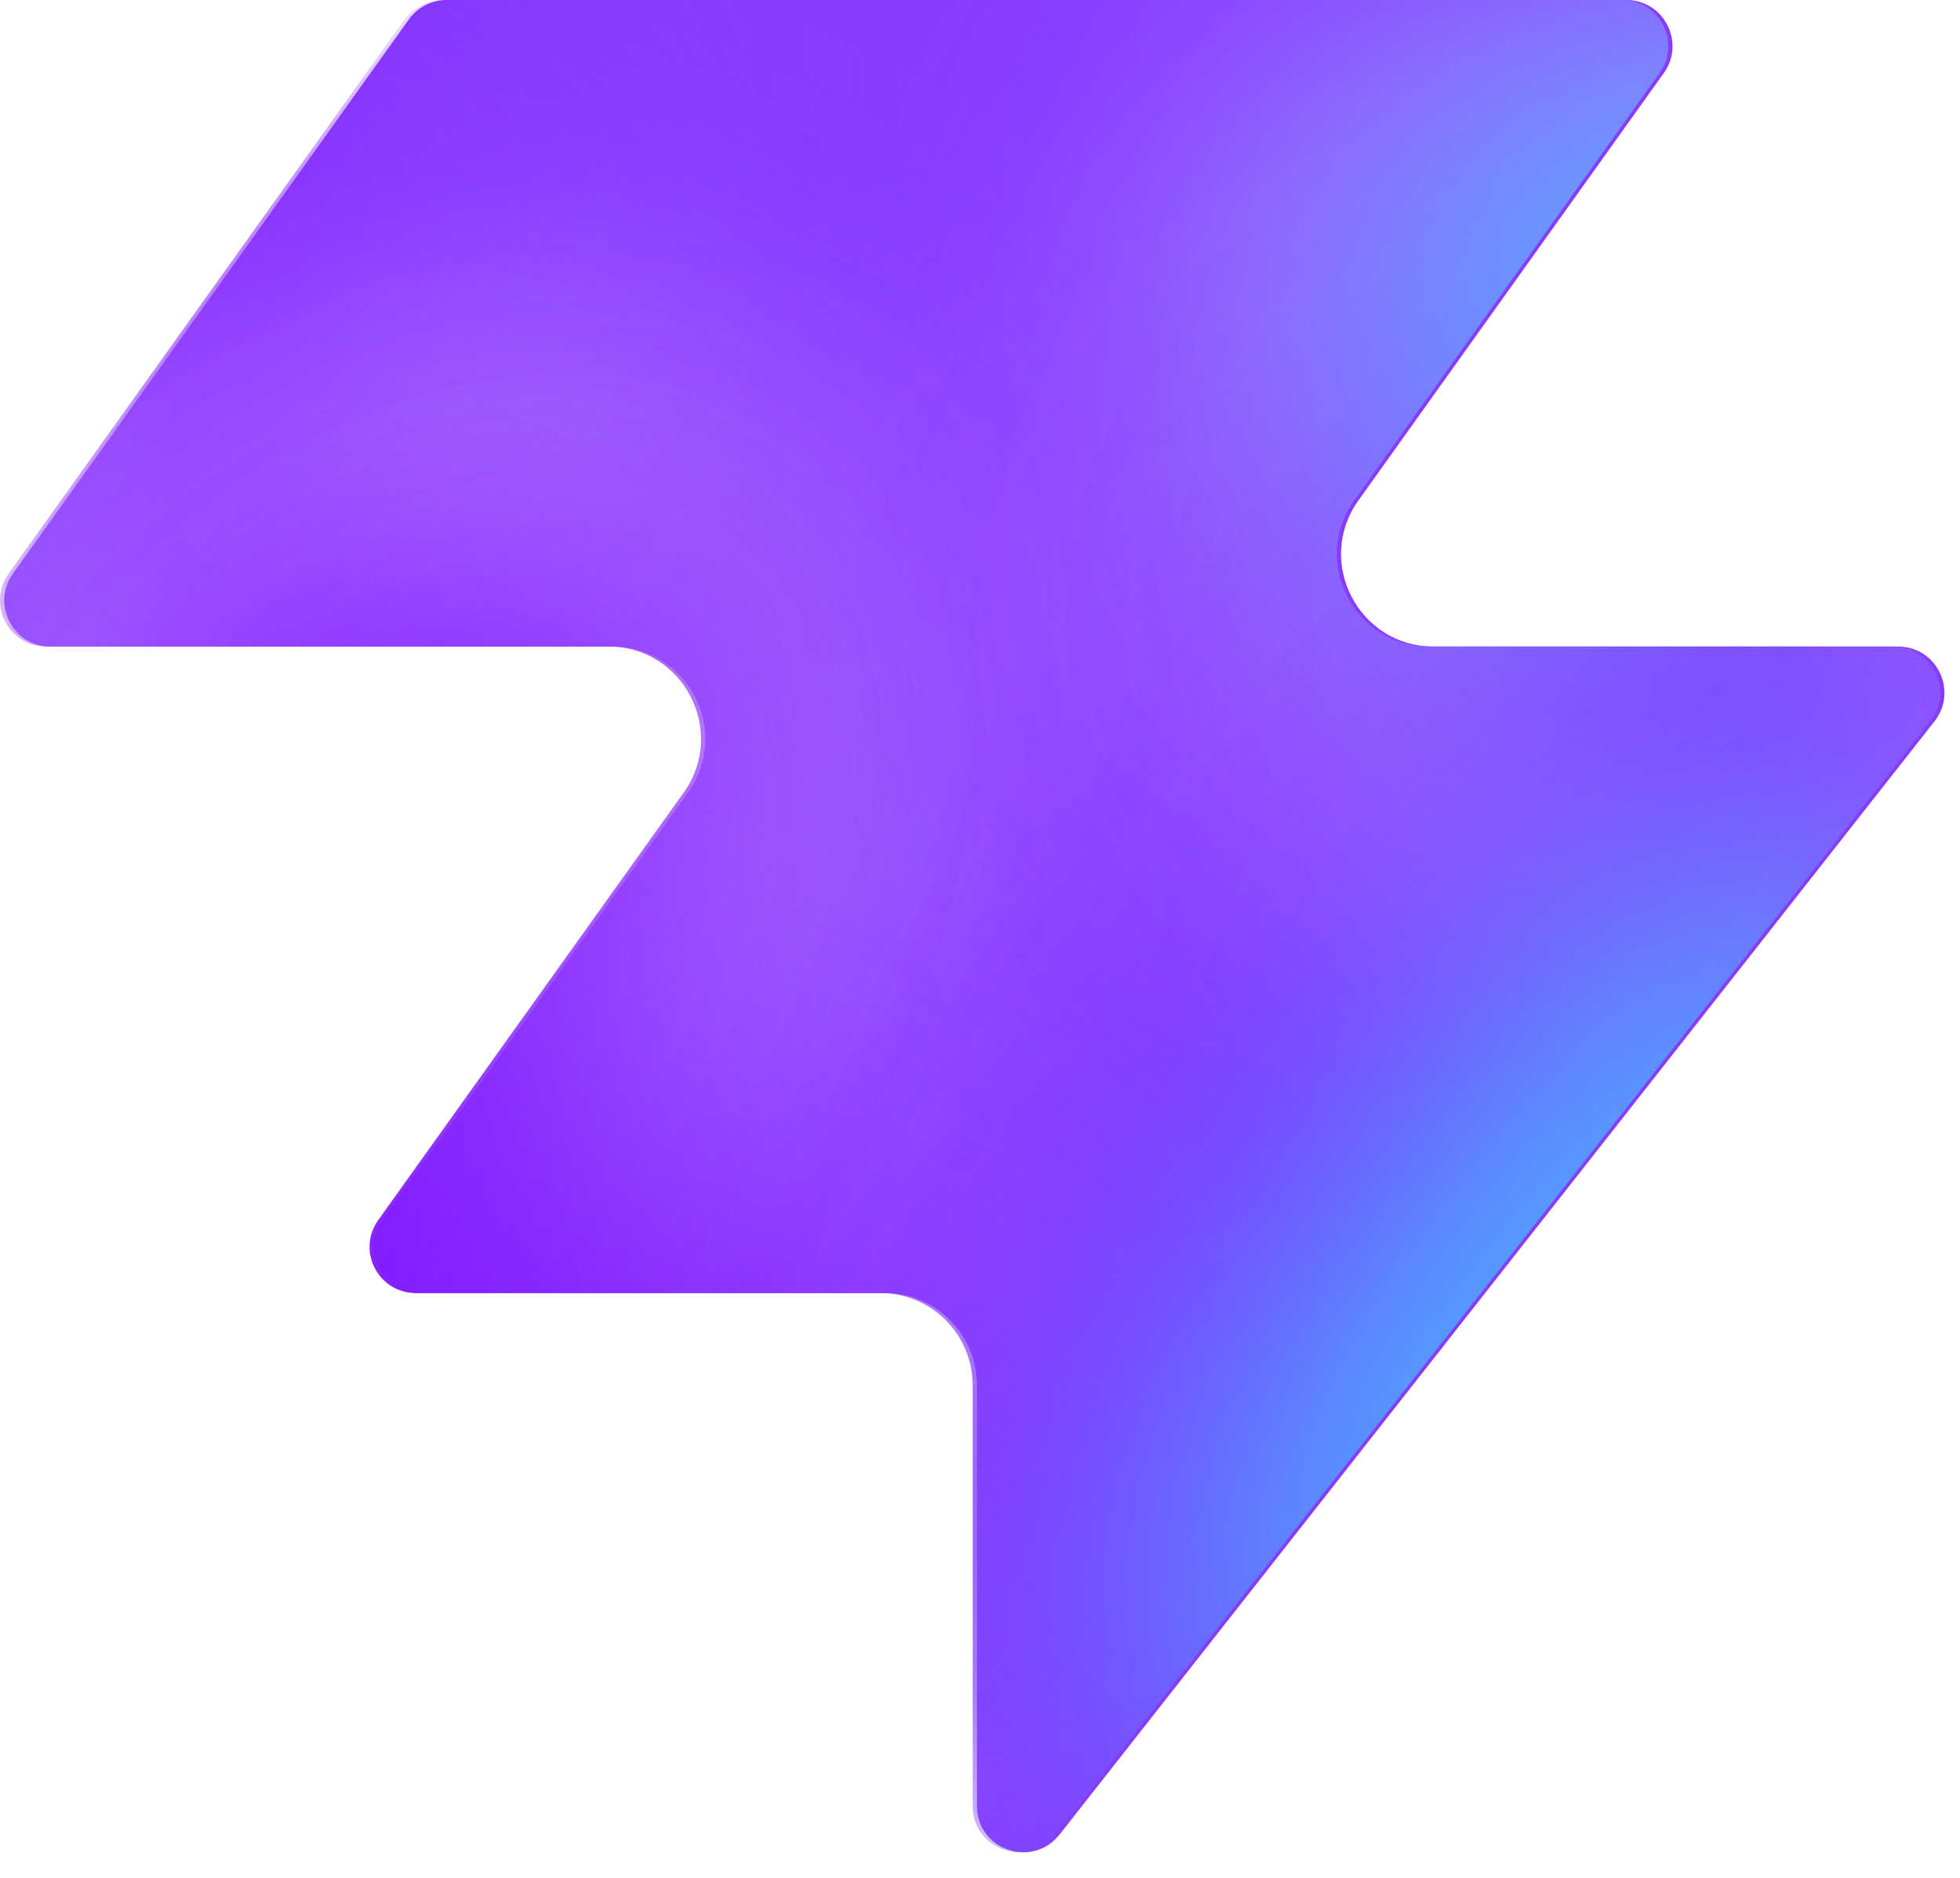
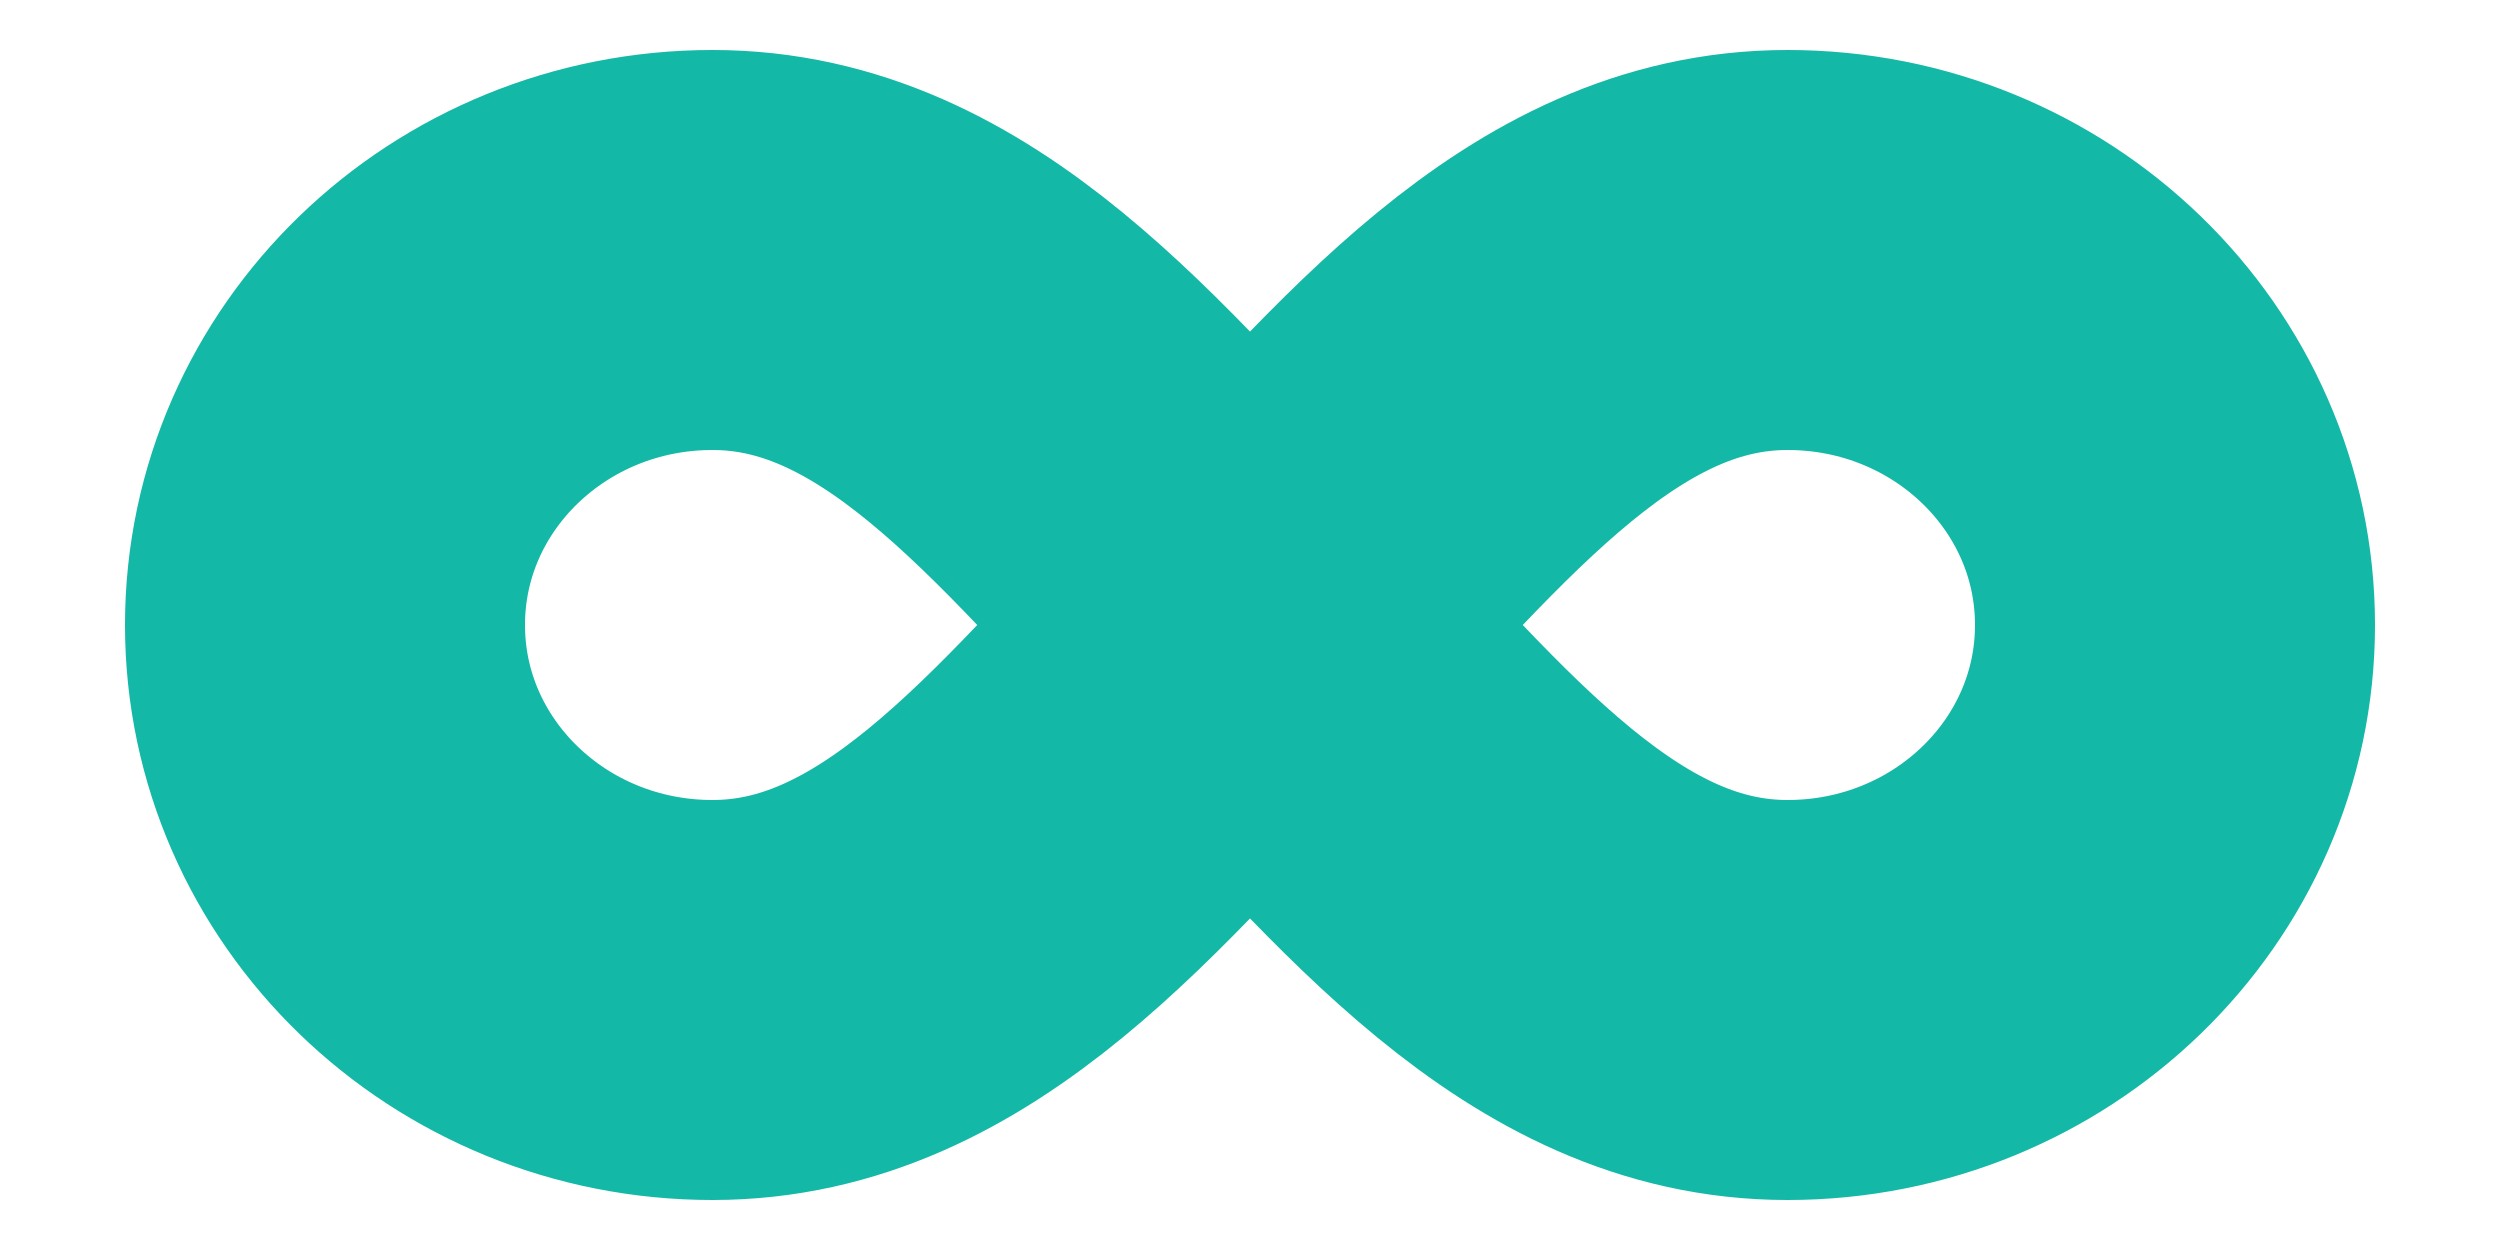
- <svg xmlns="http://www.w3.org/2000/svg" width="48" height="46" fill="none" viewBox="0 0 48 46">
-   <path fill="#863bff" d="M25.946 44.938c-.664.845-2.021.375-2.021-.698V33.937a2.26 2.26 0 0 0-2.262-2.262H10.287c-.92 0-1.456-1.04-.92-1.788l7.48-10.471c1.07-1.497 0-3.578-1.842-3.578H1.237c-.92 0-1.456-1.04-.92-1.788L10.013.474c.214-.297.556-.474.92-.474h28.894c.92 0 1.456 1.04.92 1.788l-7.48 10.471c-1.07 1.498 0 3.579 1.842 3.579h11.377c.943 0 1.473 1.088.89 1.83L25.947 44.94z" style="fill:#863bff;fill:color(display-p3 .525 .23 1);fill-opacity:1" />
-   <mask id="a" width="48" height="46" x="0" y="0" maskUnits="userSpaceOnUse" style="mask-type:alpha">
-     <path fill="#000" d="M25.842 44.938c-.664.844-2.021.375-2.021-.698V33.937a2.26 2.26 0 0 0-2.262-2.262H10.183c-.92 0-1.456-1.04-.92-1.788l7.48-10.471c1.07-1.498 0-3.579-1.842-3.579H1.133c-.92 0-1.456-1.04-.92-1.787L9.91.473c.214-.297.556-.474.92-.474h28.894c.92 0 1.456 1.04.92 1.788l-7.48 10.471c-1.07 1.498 0 3.578 1.842 3.578h11.377c.943 0 1.473 1.088.89 1.832L25.843 44.94z" style="fill:#000;fill-opacity:1" />
-   </mask>
-   <g mask="url(#a)">
-     <g filter="url(#b)">
-       <ellipse cx="5.508" cy="14.704" fill="#ede6ff" rx="5.508" ry="14.704" style="fill:#ede6ff;fill:color(display-p3 .927 .903 1);fill-opacity:1" transform="matrix(.00324 1 1 -.00324 -4.47 31.516)" />
-     </g>
-     <g filter="url(#c)">
-       <ellipse cx="10.399" cy="29.851" fill="#ede6ff" rx="10.399" ry="29.851" style="fill:#ede6ff;fill:color(display-p3 .927 .903 1);fill-opacity:1" transform="matrix(.00324 1 1 -.00324 -39.328 7.883)" />
-     </g>
-     <g filter="url(#d)">
-       <ellipse cx="5.508" cy="30.487" fill="#7e14ff" rx="5.508" ry="30.487" style="fill:#7e14ff;fill:color(display-p3 .492 .077 1);fill-opacity:1" transform="rotate(89.814 -25.913 -14.639)scale(1 -1)" />
-     </g>
-     <g filter="url(#e)">
-       <ellipse cx="5.508" cy="30.599" fill="#7e14ff" rx="5.508" ry="30.599" style="fill:#7e14ff;fill:color(display-p3 .492 .077 1);fill-opacity:1" transform="rotate(89.814 -32.644 -3.334)scale(1 -1)" />
-     </g>
-     <g filter="url(#f)">
-       <ellipse cx="5.508" cy="30.599" fill="#7e14ff" rx="5.508" ry="30.599" style="fill:#7e14ff;fill:color(display-p3 .492 .077 1);fill-opacity:1" transform="matrix(.00324 1 1 -.00324 -34.34 30.47)" />
-     </g>
-     <g filter="url(#g)">
-       <ellipse cx="14.072" cy="22.078" fill="#ede6ff" rx="14.072" ry="22.078" style="fill:#ede6ff;fill:color(display-p3 .927 .903 1);fill-opacity:1" transform="rotate(93.35 24.506 48.493)scale(-1 1)" />
-     </g>
-     <g filter="url(#h)">
-       <ellipse cx="3.47" cy="21.501" fill="#7e14ff" rx="3.47" ry="21.501" style="fill:#7e14ff;fill:color(display-p3 .492 .077 1);fill-opacity:1" transform="rotate(89.009 28.708 47.59)scale(-1 1)" />
-     </g>
-     <g filter="url(#i)">
-       <ellipse cx="3.47" cy="21.501" fill="#7e14ff" rx="3.47" ry="21.501" style="fill:#7e14ff;fill:color(display-p3 .492 .077 1);fill-opacity:1" transform="rotate(89.009 28.708 47.59)scale(-1 1)" />
-     </g>
-     <g filter="url(#j)">
-       <ellipse cx=".387" cy="8.972" fill="#7e14ff" rx="4.407" ry="29.108" style="fill:#7e14ff;fill:color(display-p3 .492 .077 1);fill-opacity:1" transform="rotate(39.51 .387 8.972)" />
-     </g>
-     <g filter="url(#k)">
-       <ellipse cx="47.523" cy="-6.092" fill="#7e14ff" rx="4.407" ry="29.108" style="fill:#7e14ff;fill:color(display-p3 .492 .077 1);fill-opacity:1" transform="rotate(37.892 47.523 -6.092)" />
-     </g>
-     <g filter="url(#l)">
-       <ellipse cx="41.412" cy="6.333" fill="#47bfff" rx="5.971" ry="9.665" style="fill:#47bfff;fill:color(display-p3 .28 .748 1);fill-opacity:1" transform="rotate(37.892 41.412 6.333)" />
-     </g>
-     <g filter="url(#m)">
-       <ellipse cx="-1.879" cy="38.332" fill="#7e14ff" rx="4.407" ry="29.108" style="fill:#7e14ff;fill:color(display-p3 .492 .077 1);fill-opacity:1" transform="rotate(37.892 -1.88 38.332)" />
-     </g>
-     <g filter="url(#n)">
-       <ellipse cx="-1.879" cy="38.332" fill="#7e14ff" rx="4.407" ry="29.108" style="fill:#7e14ff;fill:color(display-p3 .492 .077 1);fill-opacity:1" transform="rotate(37.892 -1.88 38.332)" />
-     </g>
-     <g filter="url(#o)">
-       <ellipse cx="35.651" cy="29.907" fill="#7e14ff" rx="4.407" ry="29.108" style="fill:#7e14ff;fill:color(display-p3 .492 .077 1);fill-opacity:1" transform="rotate(37.892 35.651 29.907)" />
-     </g>
-     <g filter="url(#p)">
-       <ellipse cx="38.418" cy="32.4" fill="#47bfff" rx="5.971" ry="15.297" style="fill:#47bfff;fill:color(display-p3 .28 .748 1);fill-opacity:1" transform="rotate(37.892 38.418 32.4)" />
-     </g>
-   </g>
-   <defs>
-     <filter id="b" width="60.045" height="41.654" x="-19.77" y="16.149" color-interpolation-filters="sRGB" filterUnits="userSpaceOnUse">
-       <feFlood flood-opacity="0" result="BackgroundImageFix" />
-       <feBlend in="SourceGraphic" in2="BackgroundImageFix" result="shape" />
-       <feGaussianBlur result="effect1_foregroundBlur_2002_17158" stdDeviation="7.659" />
-     </filter>
-     <filter id="c" width="90.34" height="51.437" x="-54.613" y="-7.533" color-interpolation-filters="sRGB" filterUnits="userSpaceOnUse">
-       <feFlood flood-opacity="0" result="BackgroundImageFix" />
-       <feBlend in="SourceGraphic" in2="BackgroundImageFix" result="shape" />
-       <feGaussianBlur result="effect1_foregroundBlur_2002_17158" stdDeviation="7.659" />
-     </filter>
-     <filter id="d" width="79.355" height="29.4" x="-49.64" y="2.03" color-interpolation-filters="sRGB" filterUnits="userSpaceOnUse">
-       <feFlood flood-opacity="0" result="BackgroundImageFix" />
-       <feBlend in="SourceGraphic" in2="BackgroundImageFix" result="shape" />
-       <feGaussianBlur result="effect1_foregroundBlur_2002_17158" stdDeviation="4.596" />
-     </filter>
-     <filter id="e" width="79.579" height="29.4" x="-45.045" y="20.029" color-interpolation-filters="sRGB" filterUnits="userSpaceOnUse">
-       <feFlood flood-opacity="0" result="BackgroundImageFix" />
-       <feBlend in="SourceGraphic" in2="BackgroundImageFix" result="shape" />
-       <feGaussianBlur result="effect1_foregroundBlur_2002_17158" stdDeviation="4.596" />
-     </filter>
-     <filter id="f" width="79.579" height="29.4" x="-43.513" y="21.178" color-interpolation-filters="sRGB" filterUnits="userSpaceOnUse">
-       <feFlood flood-opacity="0" result="BackgroundImageFix" />
-       <feBlend in="SourceGraphic" in2="BackgroundImageFix" result="shape" />
-       <feGaussianBlur result="effect1_foregroundBlur_2002_17158" stdDeviation="4.596" />
-     </filter>
-     <filter id="g" width="74.749" height="58.852" x="15.756" y="-17.901" color-interpolation-filters="sRGB" filterUnits="userSpaceOnUse">
-       <feFlood flood-opacity="0" result="BackgroundImageFix" />
-       <feBlend in="SourceGraphic" in2="BackgroundImageFix" result="shape" />
-       <feGaussianBlur result="effect1_foregroundBlur_2002_17158" stdDeviation="7.659" />
-     </filter>
-     <filter id="h" width="61.377" height="25.362" x="23.548" y="2.284" color-interpolation-filters="sRGB" filterUnits="userSpaceOnUse">
-       <feFlood flood-opacity="0" result="BackgroundImageFix" />
-       <feBlend in="SourceGraphic" in2="BackgroundImageFix" result="shape" />
-       <feGaussianBlur result="effect1_foregroundBlur_2002_17158" stdDeviation="4.596" />
-     </filter>
-     <filter id="i" width="61.377" height="25.362" x="23.548" y="2.284" color-interpolation-filters="sRGB" filterUnits="userSpaceOnUse">
-       <feFlood flood-opacity="0" result="BackgroundImageFix" />
-       <feBlend in="SourceGraphic" in2="BackgroundImageFix" result="shape" />
-       <feGaussianBlur result="effect1_foregroundBlur_2002_17158" stdDeviation="4.596" />
-     </filter>
-     <filter id="j" width="56.045" height="63.649" x="-27.636" y="-22.853" color-interpolation-filters="sRGB" filterUnits="userSpaceOnUse">
-       <feFlood flood-opacity="0" result="BackgroundImageFix" />
-       <feBlend in="SourceGraphic" in2="BackgroundImageFix" result="shape" />
-       <feGaussianBlur result="effect1_foregroundBlur_2002_17158" stdDeviation="4.596" />
-     </filter>
-     <filter id="k" width="54.814" height="64.646" x="20.116" y="-38.415" color-interpolation-filters="sRGB" filterUnits="userSpaceOnUse">
-       <feFlood flood-opacity="0" result="BackgroundImageFix" />
-       <feBlend in="SourceGraphic" in2="BackgroundImageFix" result="shape" />
-       <feGaussianBlur result="effect1_foregroundBlur_2002_17158" stdDeviation="4.596" />
-     </filter>
-     <filter id="l" width="33.541" height="35.313" x="24.641" y="-11.323" color-interpolation-filters="sRGB" filterUnits="userSpaceOnUse">
-       <feFlood flood-opacity="0" result="BackgroundImageFix" />
-       <feBlend in="SourceGraphic" in2="BackgroundImageFix" result="shape" />
-       <feGaussianBlur result="effect1_foregroundBlur_2002_17158" stdDeviation="4.596" />
-     </filter>
-     <filter id="m" width="54.814" height="64.646" x="-29.286" y="6.009" color-interpolation-filters="sRGB" filterUnits="userSpaceOnUse">
-       <feFlood flood-opacity="0" result="BackgroundImageFix" />
-       <feBlend in="SourceGraphic" in2="BackgroundImageFix" result="shape" />
-       <feGaussianBlur result="effect1_foregroundBlur_2002_17158" stdDeviation="4.596" />
-     </filter>
-     <filter id="n" width="54.814" height="64.646" x="-29.286" y="6.009" color-interpolation-filters="sRGB" filterUnits="userSpaceOnUse">
-       <feFlood flood-opacity="0" result="BackgroundImageFix" />
-       <feBlend in="SourceGraphic" in2="BackgroundImageFix" result="shape" />
-       <feGaussianBlur result="effect1_foregroundBlur_2002_17158" stdDeviation="4.596" />
-     </filter>
-     <filter id="o" width="54.814" height="64.646" x="8.244" y="-2.416" color-interpolation-filters="sRGB" filterUnits="userSpaceOnUse">
-       <feFlood flood-opacity="0" result="BackgroundImageFix" />
-       <feBlend in="SourceGraphic" in2="BackgroundImageFix" result="shape" />
-       <feGaussianBlur result="effect1_foregroundBlur_2002_17158" stdDeviation="4.596" />
-     </filter>
-     <filter id="p" width="39.409" height="43.623" x="18.713" y="10.588" color-interpolation-filters="sRGB" filterUnits="userSpaceOnUse">
-       <feFlood flood-opacity="0" result="BackgroundImageFix" />
-       <feBlend in="SourceGraphic" in2="BackgroundImageFix" result="shape" />
-       <feGaussianBlur result="effect1_foregroundBlur_2002_17158" stdDeviation="4.596" />
-     </filter>
-   </defs>
+ <svg xmlns="http://www.w3.org/2000/svg" viewBox="0 0 100 50" fill="none">
+   <path d="M28.5 10C19.94 10 13 16.716 13 25C13 33.284 19.94 40 28.5 40C37.06 40 43 32.5 50 25C57 17.5 62.94 10 71.5 10C80.06 10 87 16.716 87 25C87 33.284 80.06 40 71.5 40C62.94 40 57 32.5 50 25C43 17.5 37.06 10 28.5 10Z" stroke="#14B8A6" stroke-width="16" stroke-linecap="round" stroke-linejoin="round" />
</svg>
